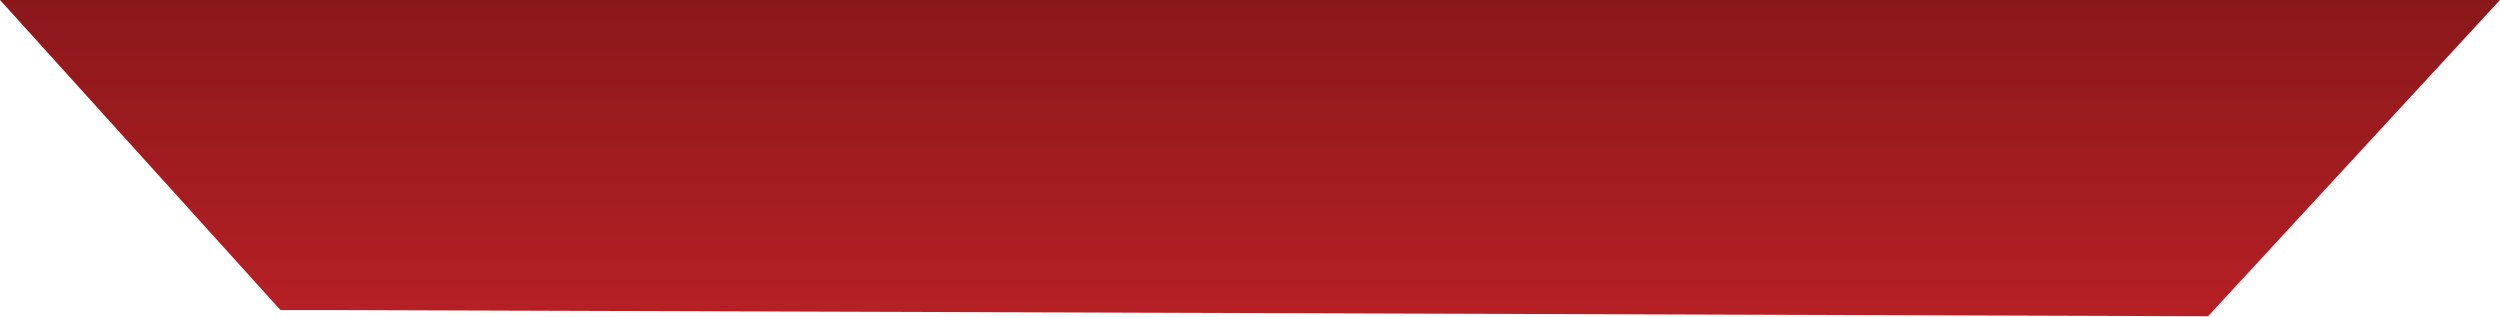
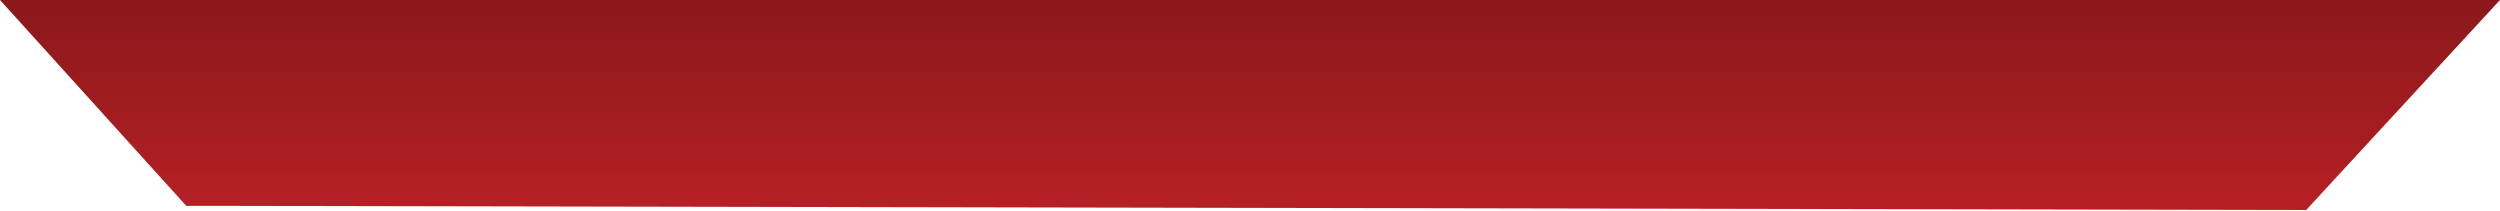
- <svg xmlns="http://www.w3.org/2000/svg" viewBox="0 0 403.14 51">
+ <svg xmlns="http://www.w3.org/2000/svg" viewBox="0 0 357.14 30">
  <defs>
    <style>.cls-1{fill:url(#linear-gradient);}</style>
-     <linearGradient id="linear-gradient" x1="201.57" y1="51" x2="201.57" gradientUnits="userSpaceOnUse">
+     <linearGradient id="linear-gradient" x1="178.57" y1="30" x2="178.57" gradientUnits="userSpaceOnUse">
      <stop offset="0" stop-color="#b62025" />
      <stop offset="1" stop-color="#8a181b" />
    </linearGradient>
  </defs>
  <g id="Layer_2" data-name="Layer 2">
    <g id="Layer_1-2" data-name="Layer 1">
-       <polygon class="cls-1" points="321.7 0 321.65 0 0 0 45.23 50 54.55 50 54.49 50 356.06 51 403.14 0 321.7 0" />
+       <polygon class="cls-1" points="309.24 0 309.2 0 0 0 26.61 29.41 32.09 29.41 32.05 29.41 329.45 30 357.14 0 309.24 0" />
    </g>
  </g>
</svg>
